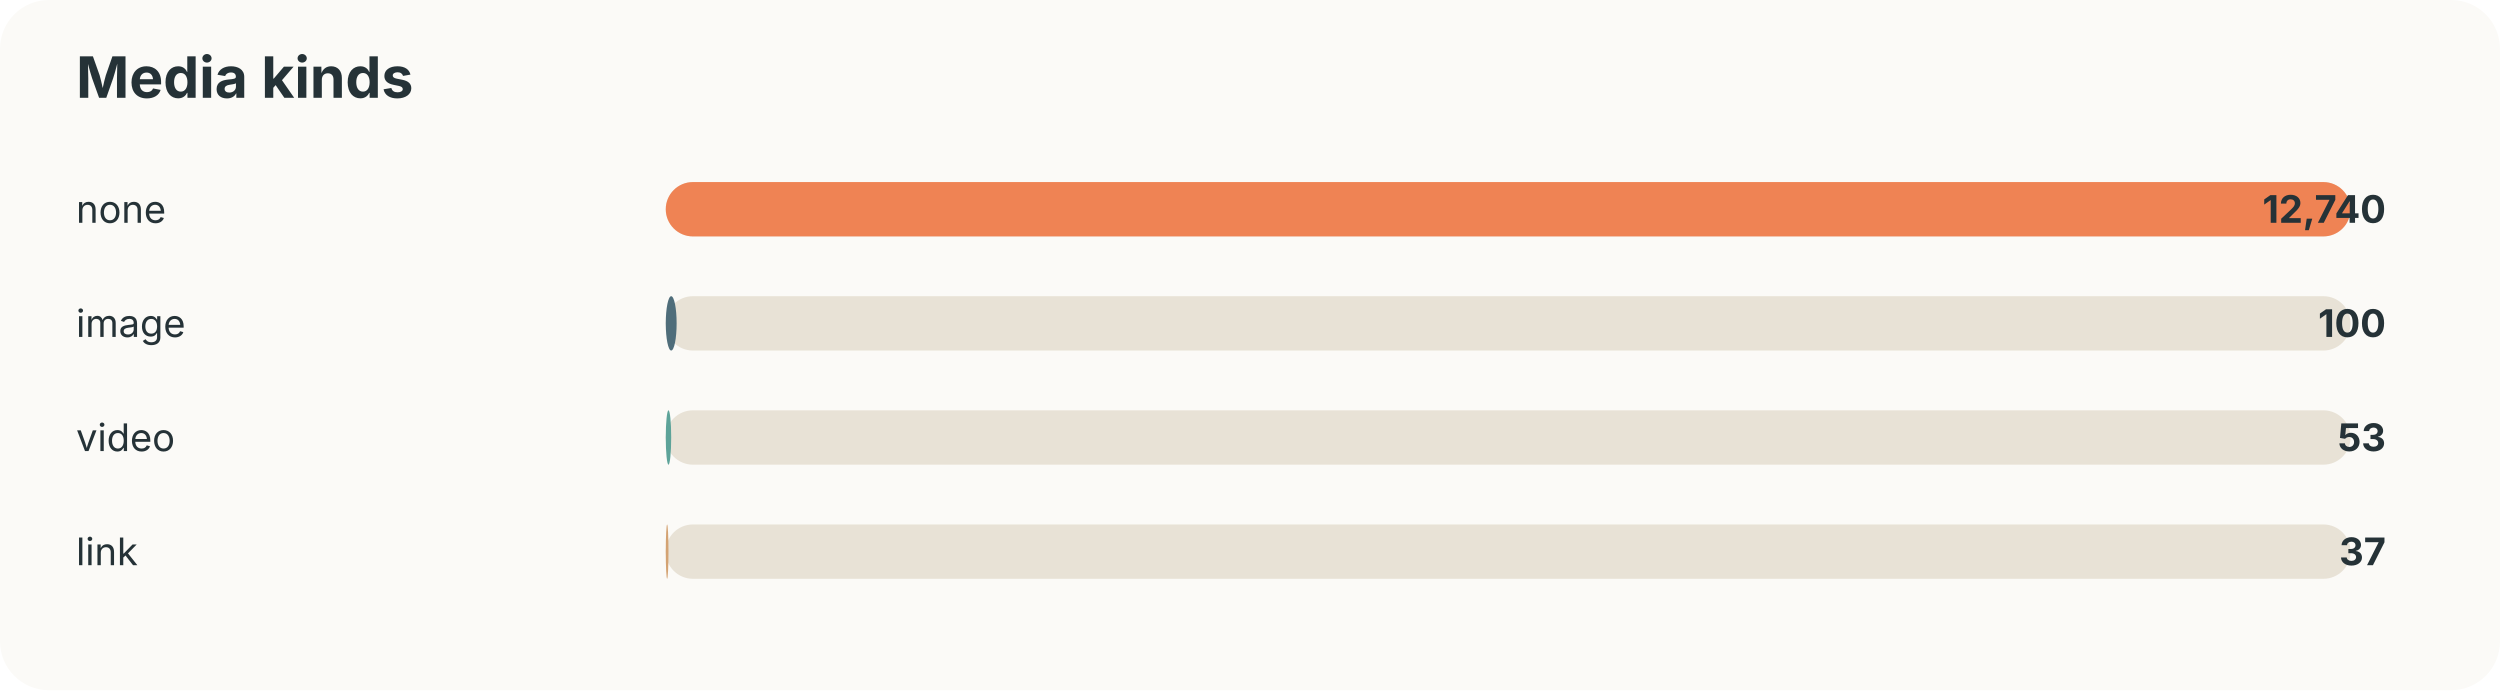
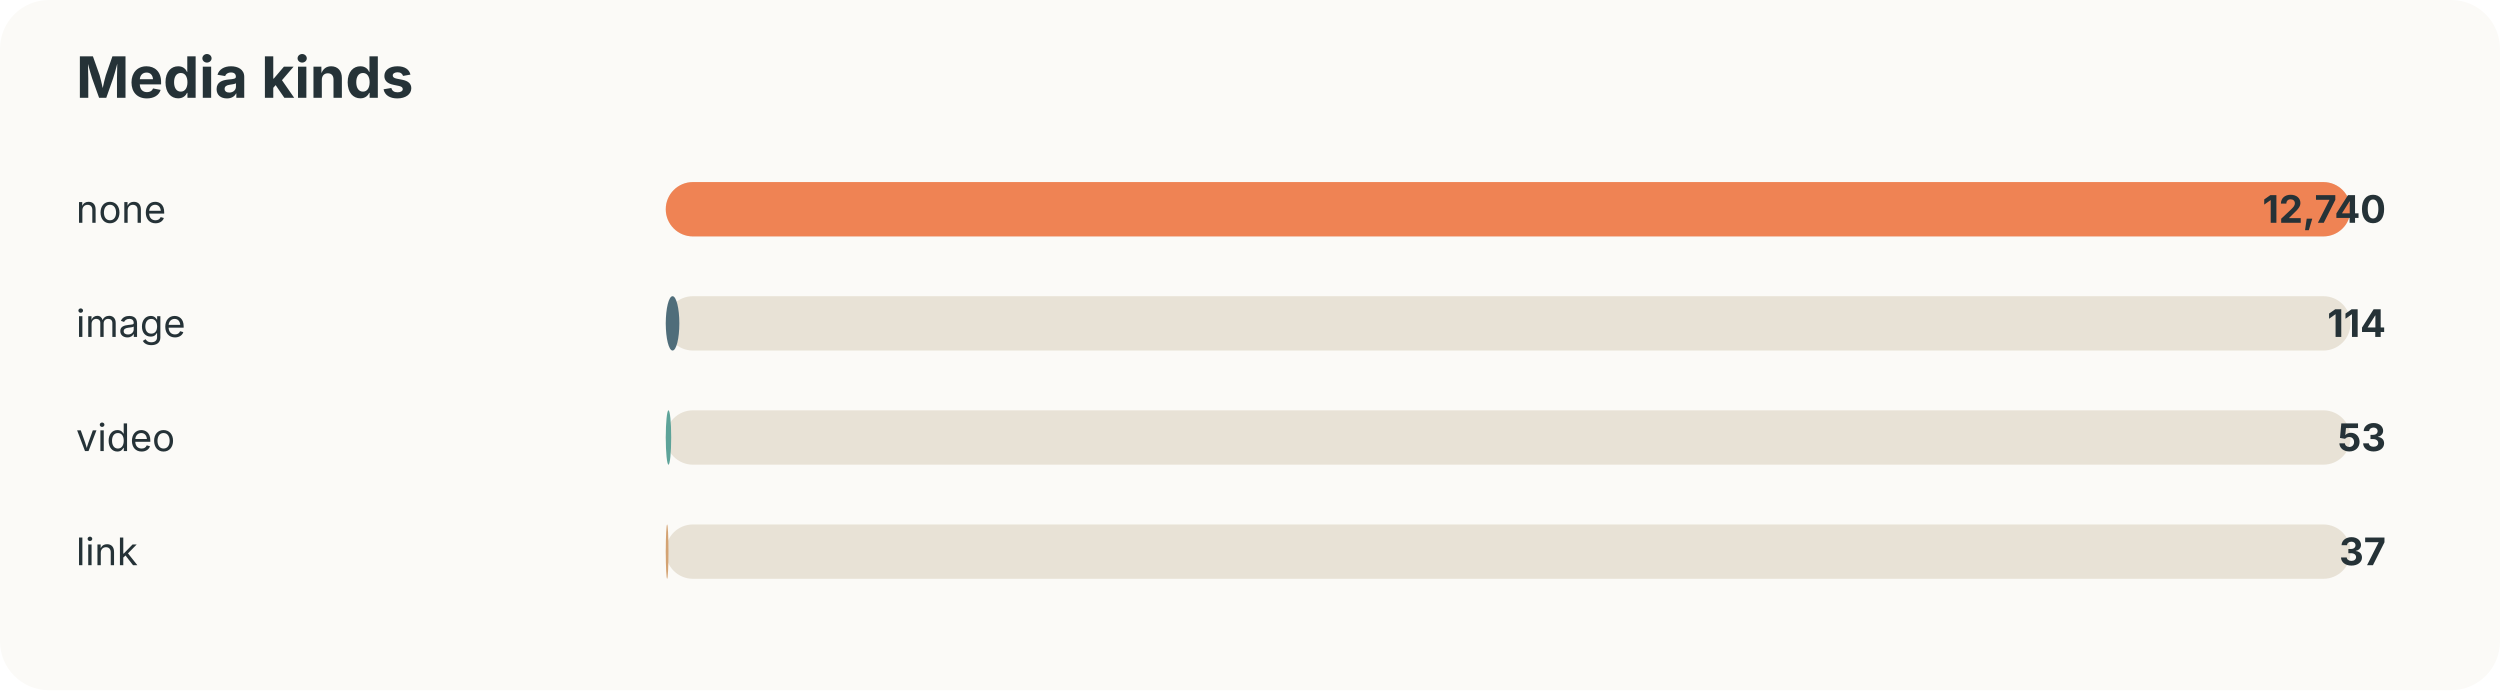
<svg xmlns="http://www.w3.org/2000/svg" width="920" height="254" viewBox="0 0 920 254">
  <style>text{font-family:-apple-system,BlinkMacSystemFont,"Segoe UI",sans-serif;fill:#253237} .muted{fill:#6b7a80;font-size:13px}</style>
  <rect width="100%" height="100%" rx="18" fill="#fbfaf7" />
  <text x="28" y="36" font-size="21" font-weight="700">Media kinds</text>
  <text x="28" y="82" font-size="14">none</text>
  <rect x="245" y="67" width="620" height="20" rx="10" fill="#e8e2d6" />
  <rect x="245" y="67" width="620" height="20" rx="10" fill="#ef8354" />
  <text x="878" y="82" text-anchor="end" font-size="14" font-weight="700">12,740</text>
  <text x="28" y="124" font-size="14">image</text>
  <rect x="245" y="109" width="620" height="20" rx="10" fill="#e8e2d6" />
-   <rect x="245" y="109" width="4" height="20" rx="10" fill="#4f6d7a" />
-   <text x="878" y="124" text-anchor="end" font-size="14" font-weight="700">100</text>
+   <rect x="245" y="109" width="5" height="20" rx="10" fill="#4f6d7a" />
+   <text x="878" y="124" text-anchor="end" font-size="14" font-weight="700">114</text>
  <text x="28" y="166" font-size="14">video</text>
  <rect x="245" y="151" width="620" height="20" rx="10" fill="#e8e2d6" />
  <rect x="245" y="151" width="2" height="20" rx="10" fill="#5da399" />
  <text x="878" y="166" text-anchor="end" font-size="14" font-weight="700">53</text>
  <text x="28" y="208" font-size="14">link</text>
  <rect x="245" y="193" width="620" height="20" rx="10" fill="#e8e2d6" />
  <rect x="245" y="193" width="1" height="20" rx="10" fill="#d4a373" />
  <text x="878" y="208" text-anchor="end" font-size="14" font-weight="700">37</text>
</svg>
